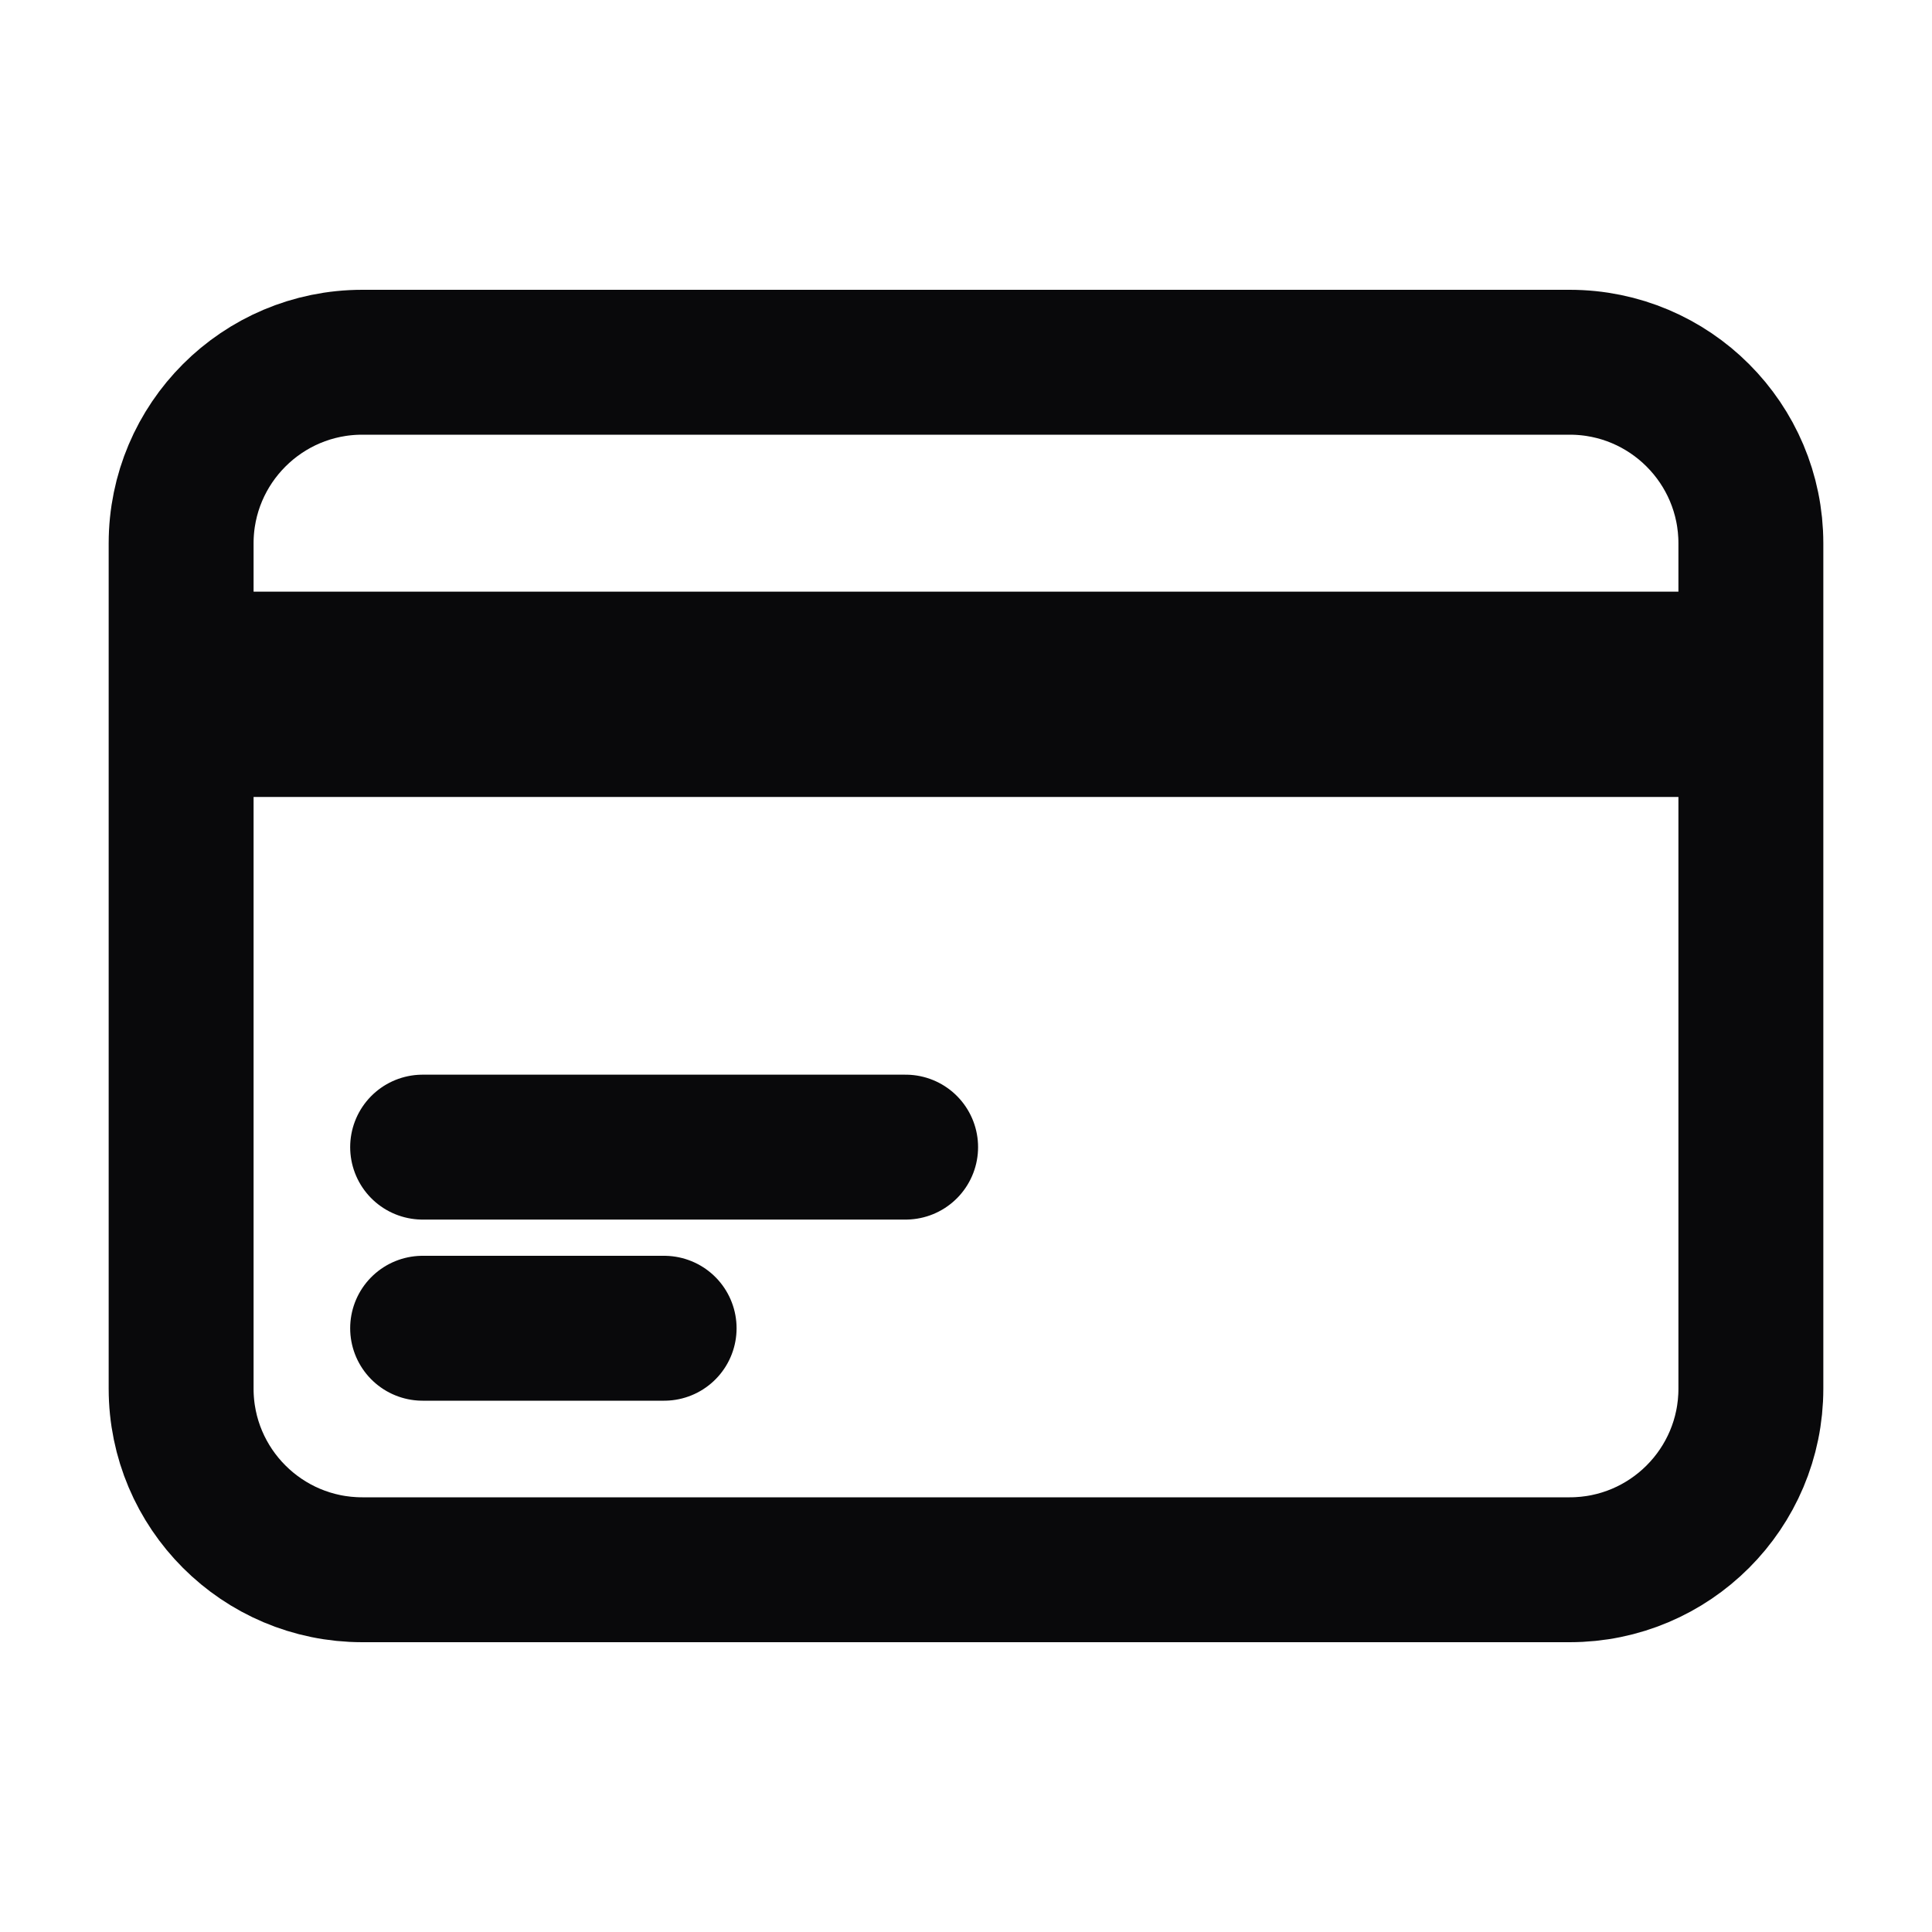
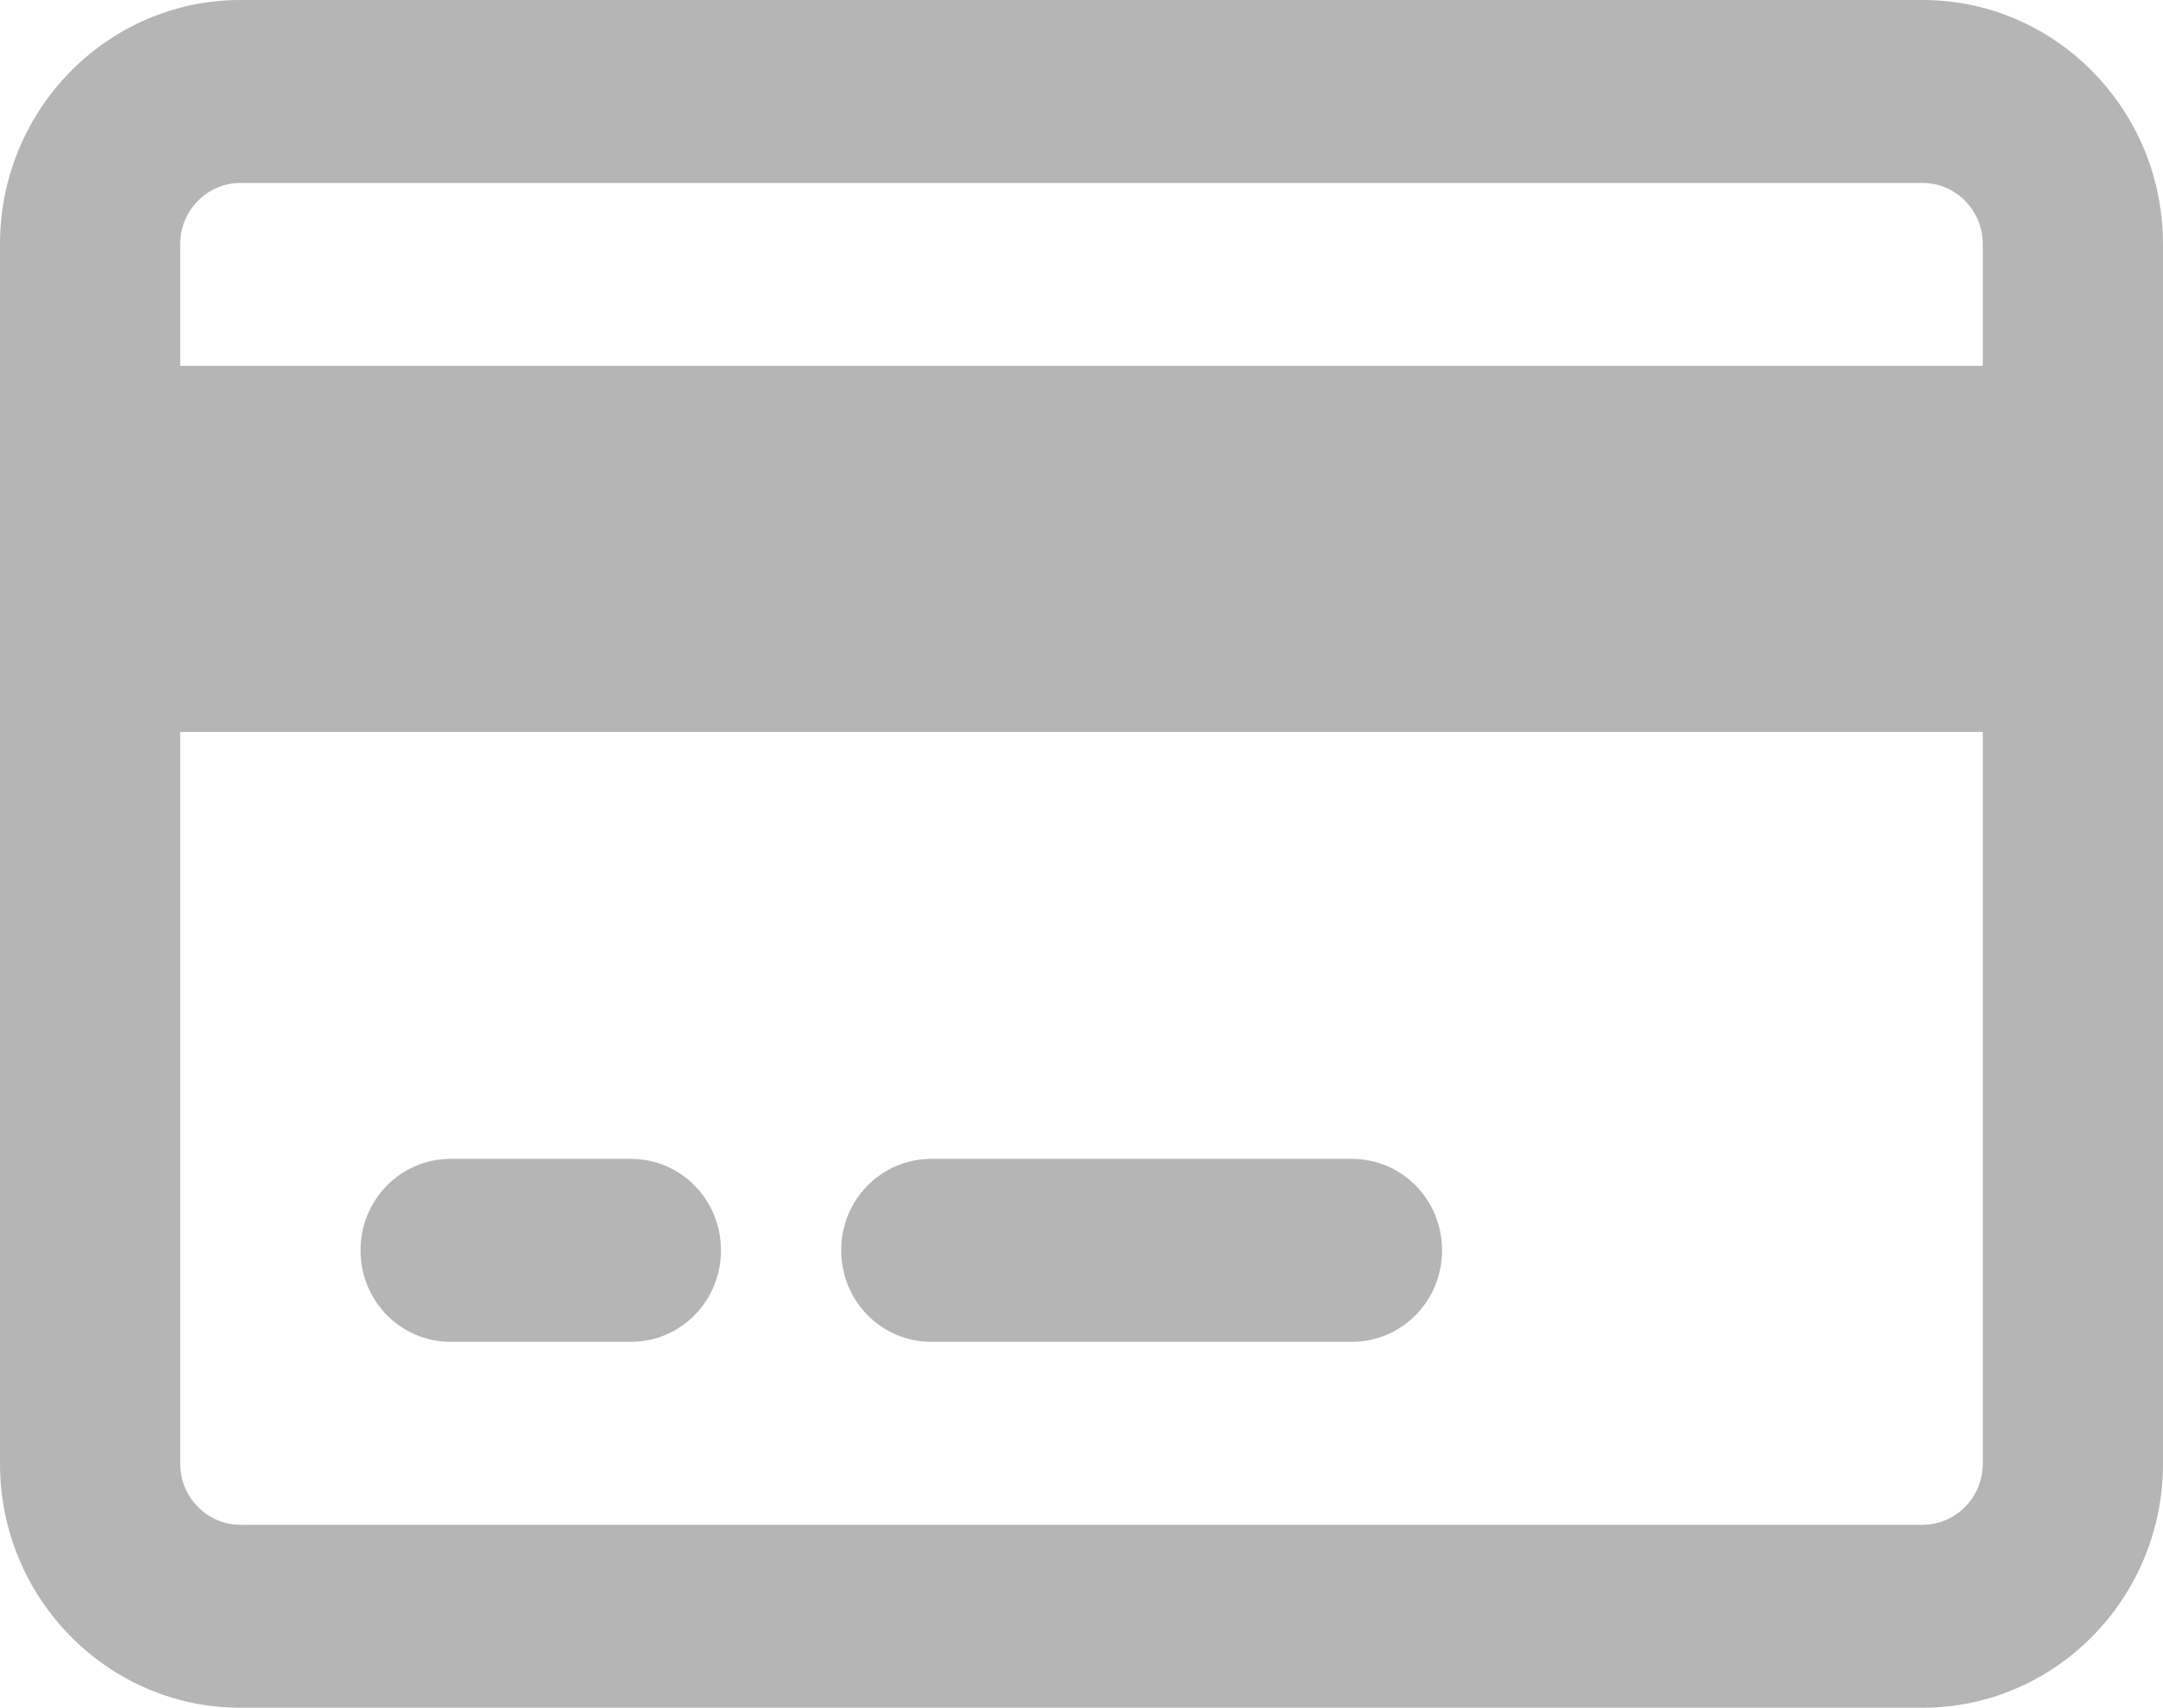
- <svg xmlns="http://www.w3.org/2000/svg" width="16" height="16" viewBox="0 0 16 16" fill="none">
-   <path d="M1.5 5.5H14.5M1.5 6H14.5M3.5 9.5H7.5M3.5 11H5.5M3 13H13C13.828 13 14.5 12.328 14.5 11.5V4.5C14.5 3.672 13.828 3 13 3H3C2.172 3 1.5 3.672 1.5 4.5V11.5C1.5 12.328 2.172 13 3 13Z" stroke="#09090B" stroke-width="1.2" stroke-linecap="round" stroke-linejoin="round" />
+ <svg xmlns="http://www.w3.org/2000/svg" width="19" height="15" viewBox="0 0 19 15" fill="none">
+   <path d="M16.889 1.607C17.179 1.607 17.417 1.848 17.417 2.143V3.214H1.583V2.143C1.583 1.848 1.821 1.607 2.111 1.607H16.889ZM17.417 6.429V12.857C17.417 13.152 17.179 13.393 16.889 13.393H2.111C1.821 13.393 1.583 13.152 1.583 12.857V6.429H17.417ZM2.111 0C0.947 0 0 0.961 0 2.143V12.857C0 14.039 0.947 15 2.111 15H16.889C18.053 15 19 14.039 19 12.857V2.143C19 0.961 18.053 0 16.889 0H2.111ZM3.958 10.179C3.52 10.179 3.167 10.537 3.167 10.982C3.167 11.428 3.52 11.786 3.958 11.786H5.542C5.98 11.786 6.333 11.428 6.333 10.982C6.333 10.537 5.98 10.179 5.542 10.179H3.958ZM8.181 10.179C7.742 10.179 7.389 10.537 7.389 10.982C7.389 11.428 7.742 11.786 8.181 11.786H11.875C12.314 11.786 12.667 11.428 12.667 10.982C12.667 10.537 12.314 10.179 11.875 10.179H8.181Z" fill="#B5B5B6" />
</svg>
